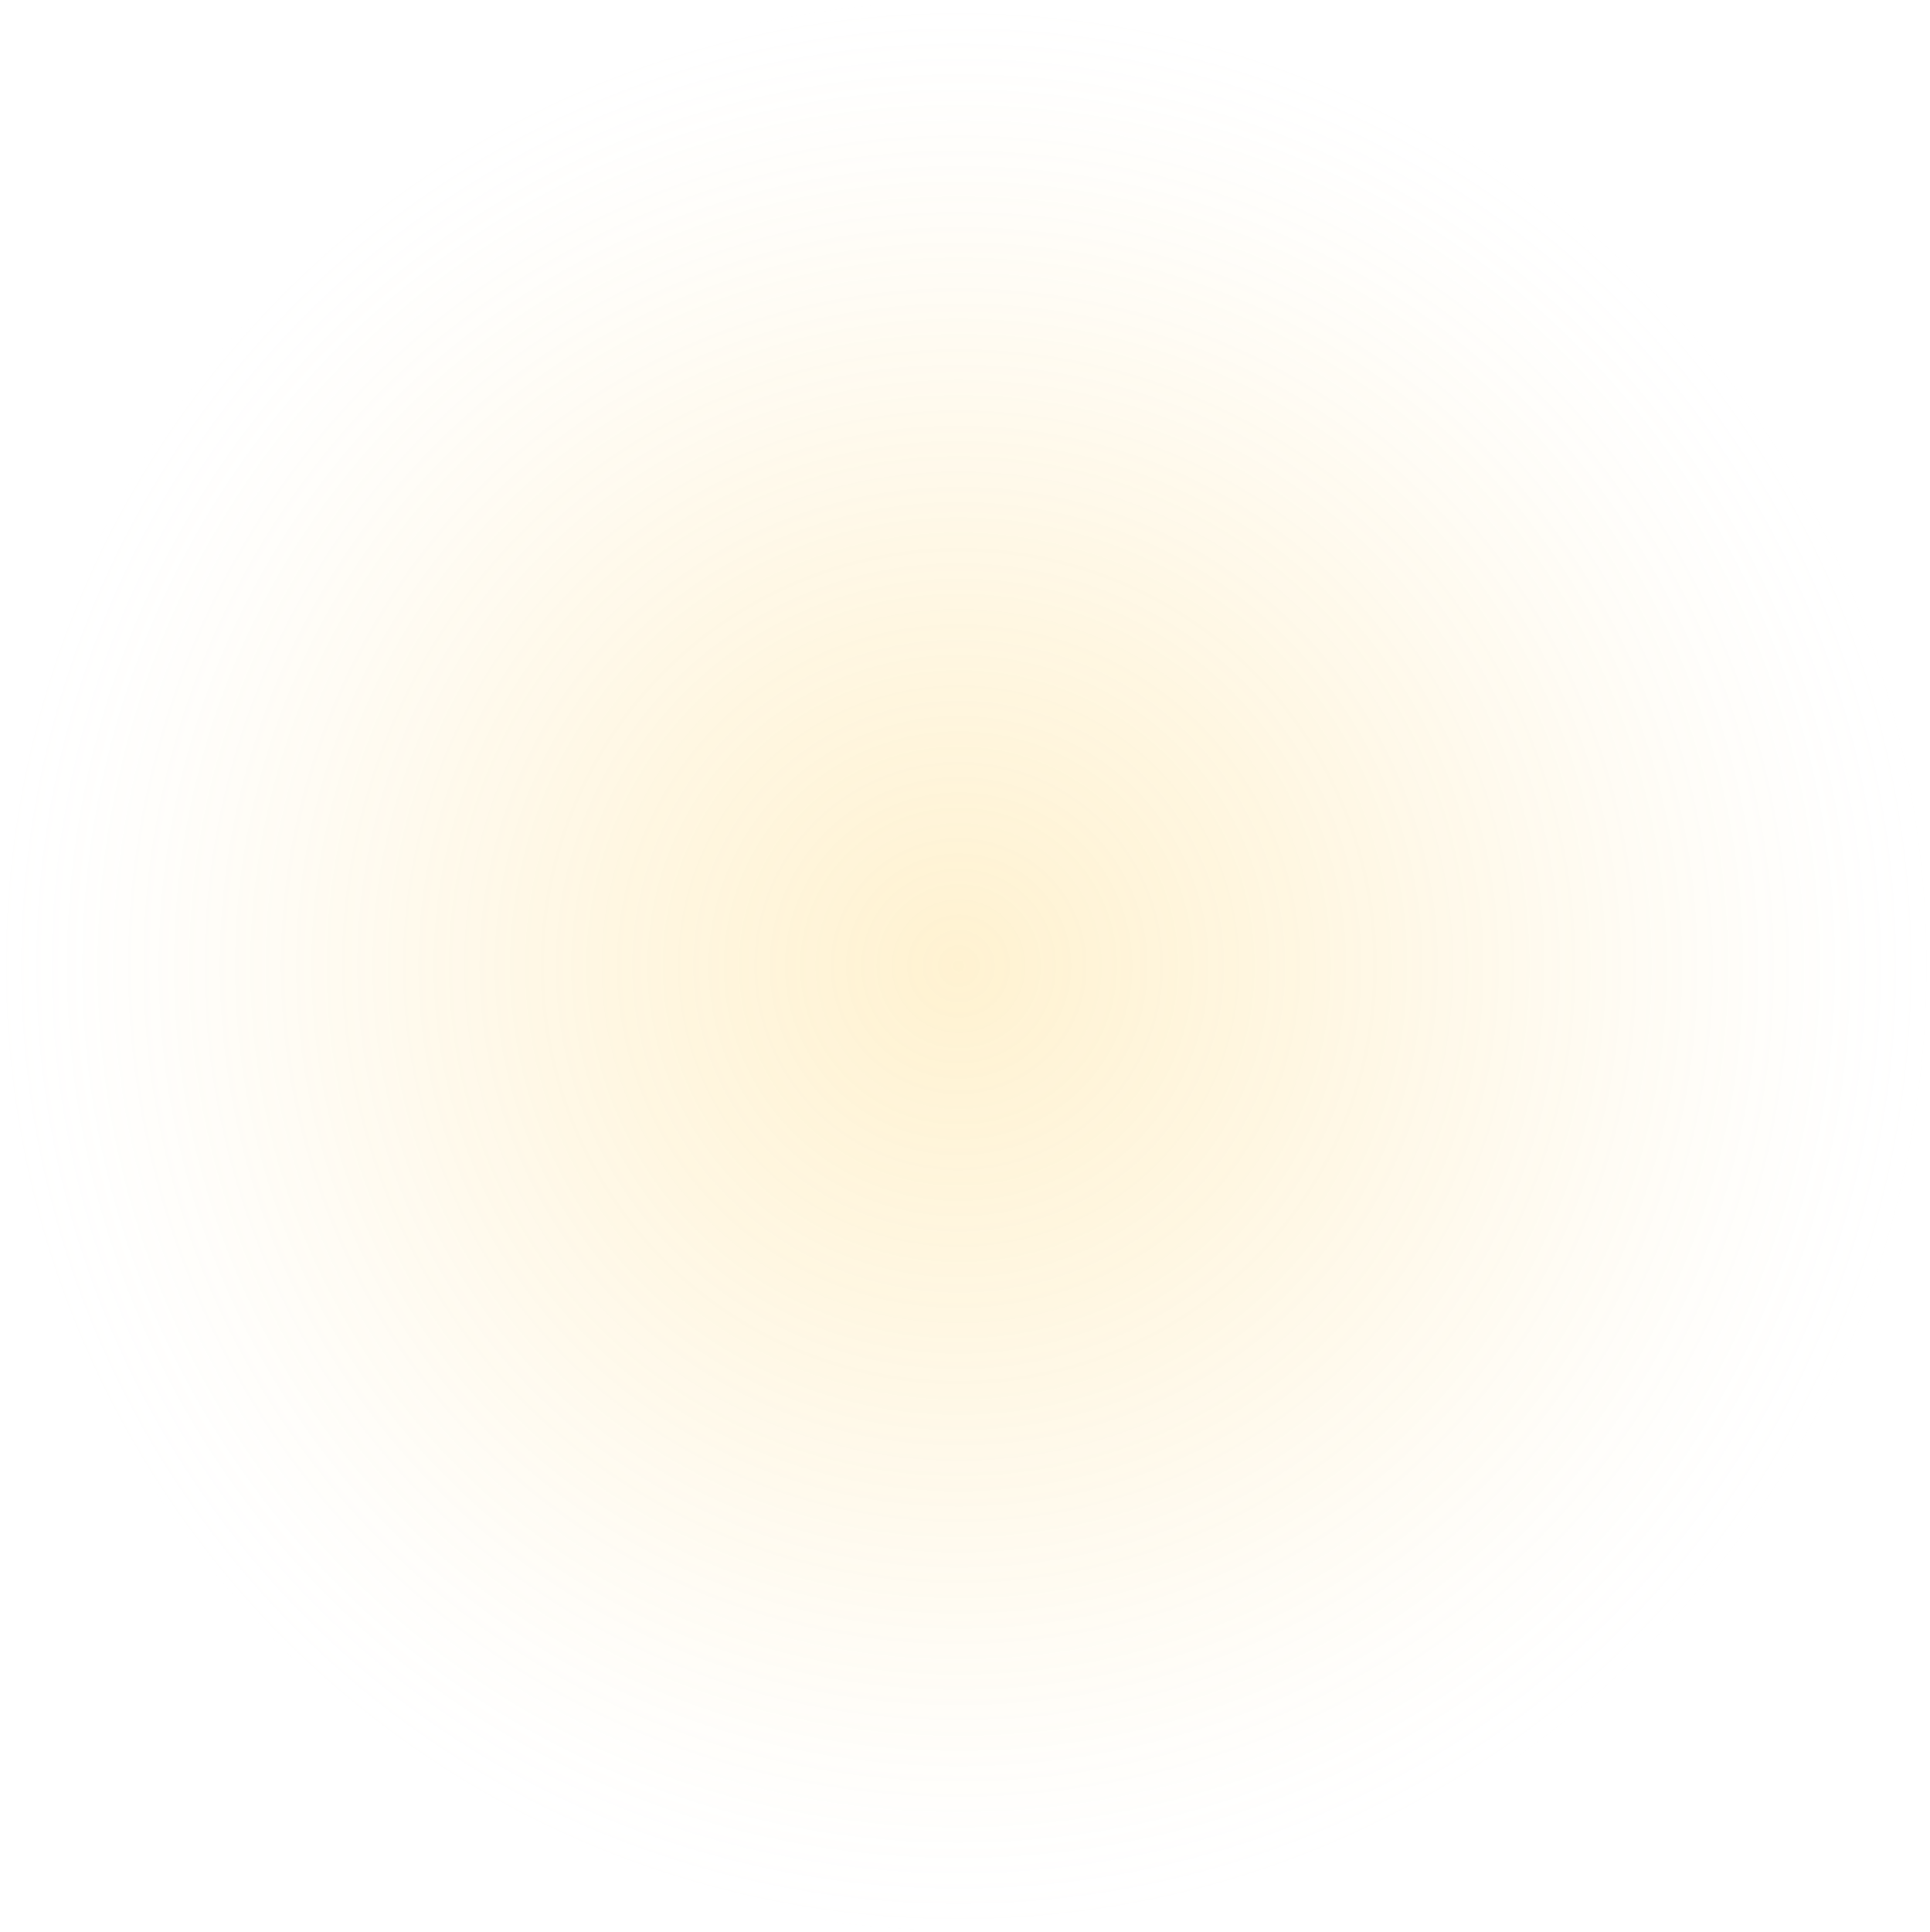
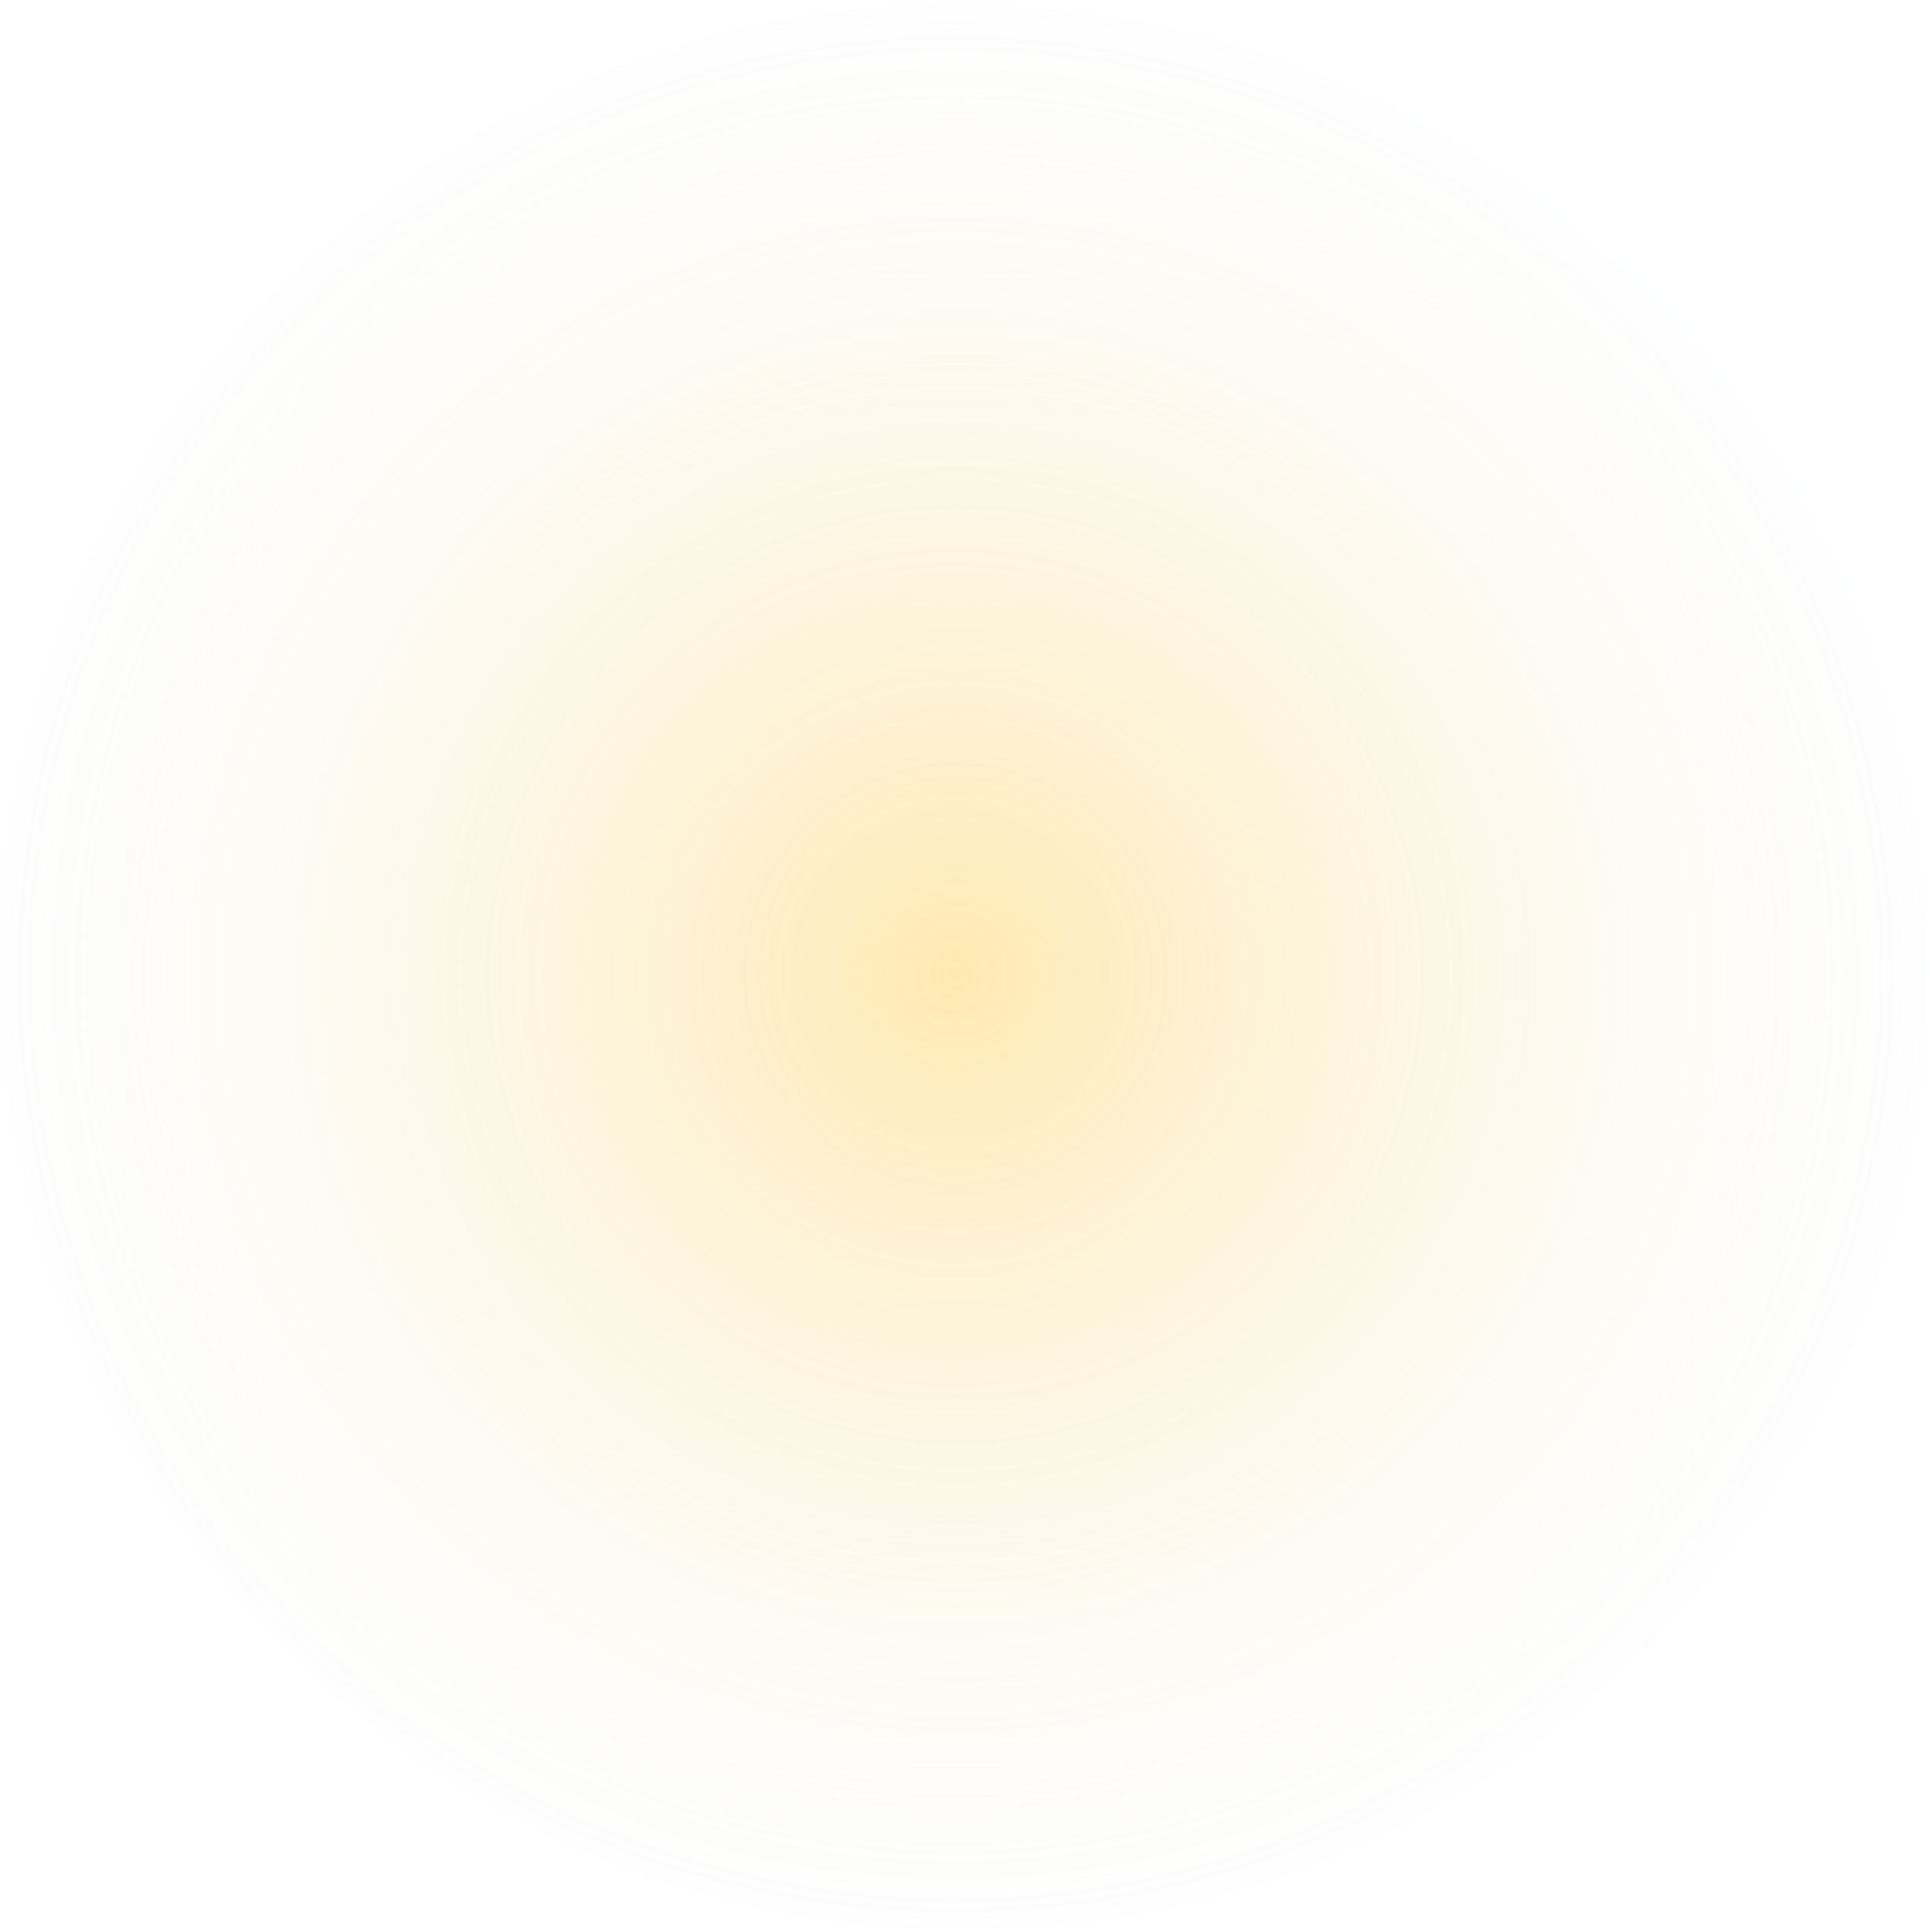
<svg xmlns="http://www.w3.org/2000/svg" version="1.1" id="Calque_1" x="0px" y="0px" viewBox="0 0 1462 1463.7" style="enable-background:new 0 0 1462 1463.7;" xml:space="preserve">
  <style type="text/css">
- 	.st0{opacity:0.25;fill:url(#SVGID_1_);enable-background:new    ;}
+ 	.st0{opacity:0.42;fill:url(#SVGID_1_);enable-background:new    ;}
</style>
-   <radialGradient id="SVGID_1_" cx="868.287" cy="-3.415" r="1" gradientTransform="matrix(4.476084e-14 731 -731 4.476084e-14 -1765.145 -633985.875)" gradientUnits="userSpaceOnUse">
-     <stop offset="0" style="stop-color:#FECB48" />
-     <stop offset="0.325" style="stop-color:#FECC4A;stop-opacity:0.675" />
-     <stop offset="0.479" style="stop-color:#FDCD52;stop-opacity:0.521" />
-     <stop offset="0.598" style="stop-color:#FDD05F;stop-opacity:0.402" />
-     <stop offset="0.698" style="stop-color:#FCD571;stop-opacity:0.302" />
-     <stop offset="0.786" style="stop-color:#FADA89;stop-opacity:0.214" />
-     <stop offset="0.866" style="stop-color:#F9E1A6;stop-opacity:0.134" />
-     <stop offset="0.939" style="stop-color:#F7EAC9;stop-opacity:6.114060e-02" />
-     <stop offset="1" style="stop-color:#F5F2EC;stop-opacity:0" />
+   <radialGradient id="SVGID_1_" cx="1297.729" cy="1150.771" r="1" gradientTransform="matrix(4.476084e-14 731 731 -4.476084e-14 -840482.438 -947908)" gradientUnits="userSpaceOnUse">
+     <stop offset="0" style="stop-color:#FFCB46" />
+     <stop offset="1" style="stop-color:#F0F4F7;stop-opacity:0.2" />
  </radialGradient>
  <circle class="st0" cx="731" cy="731.8" r="731" />
</svg>
